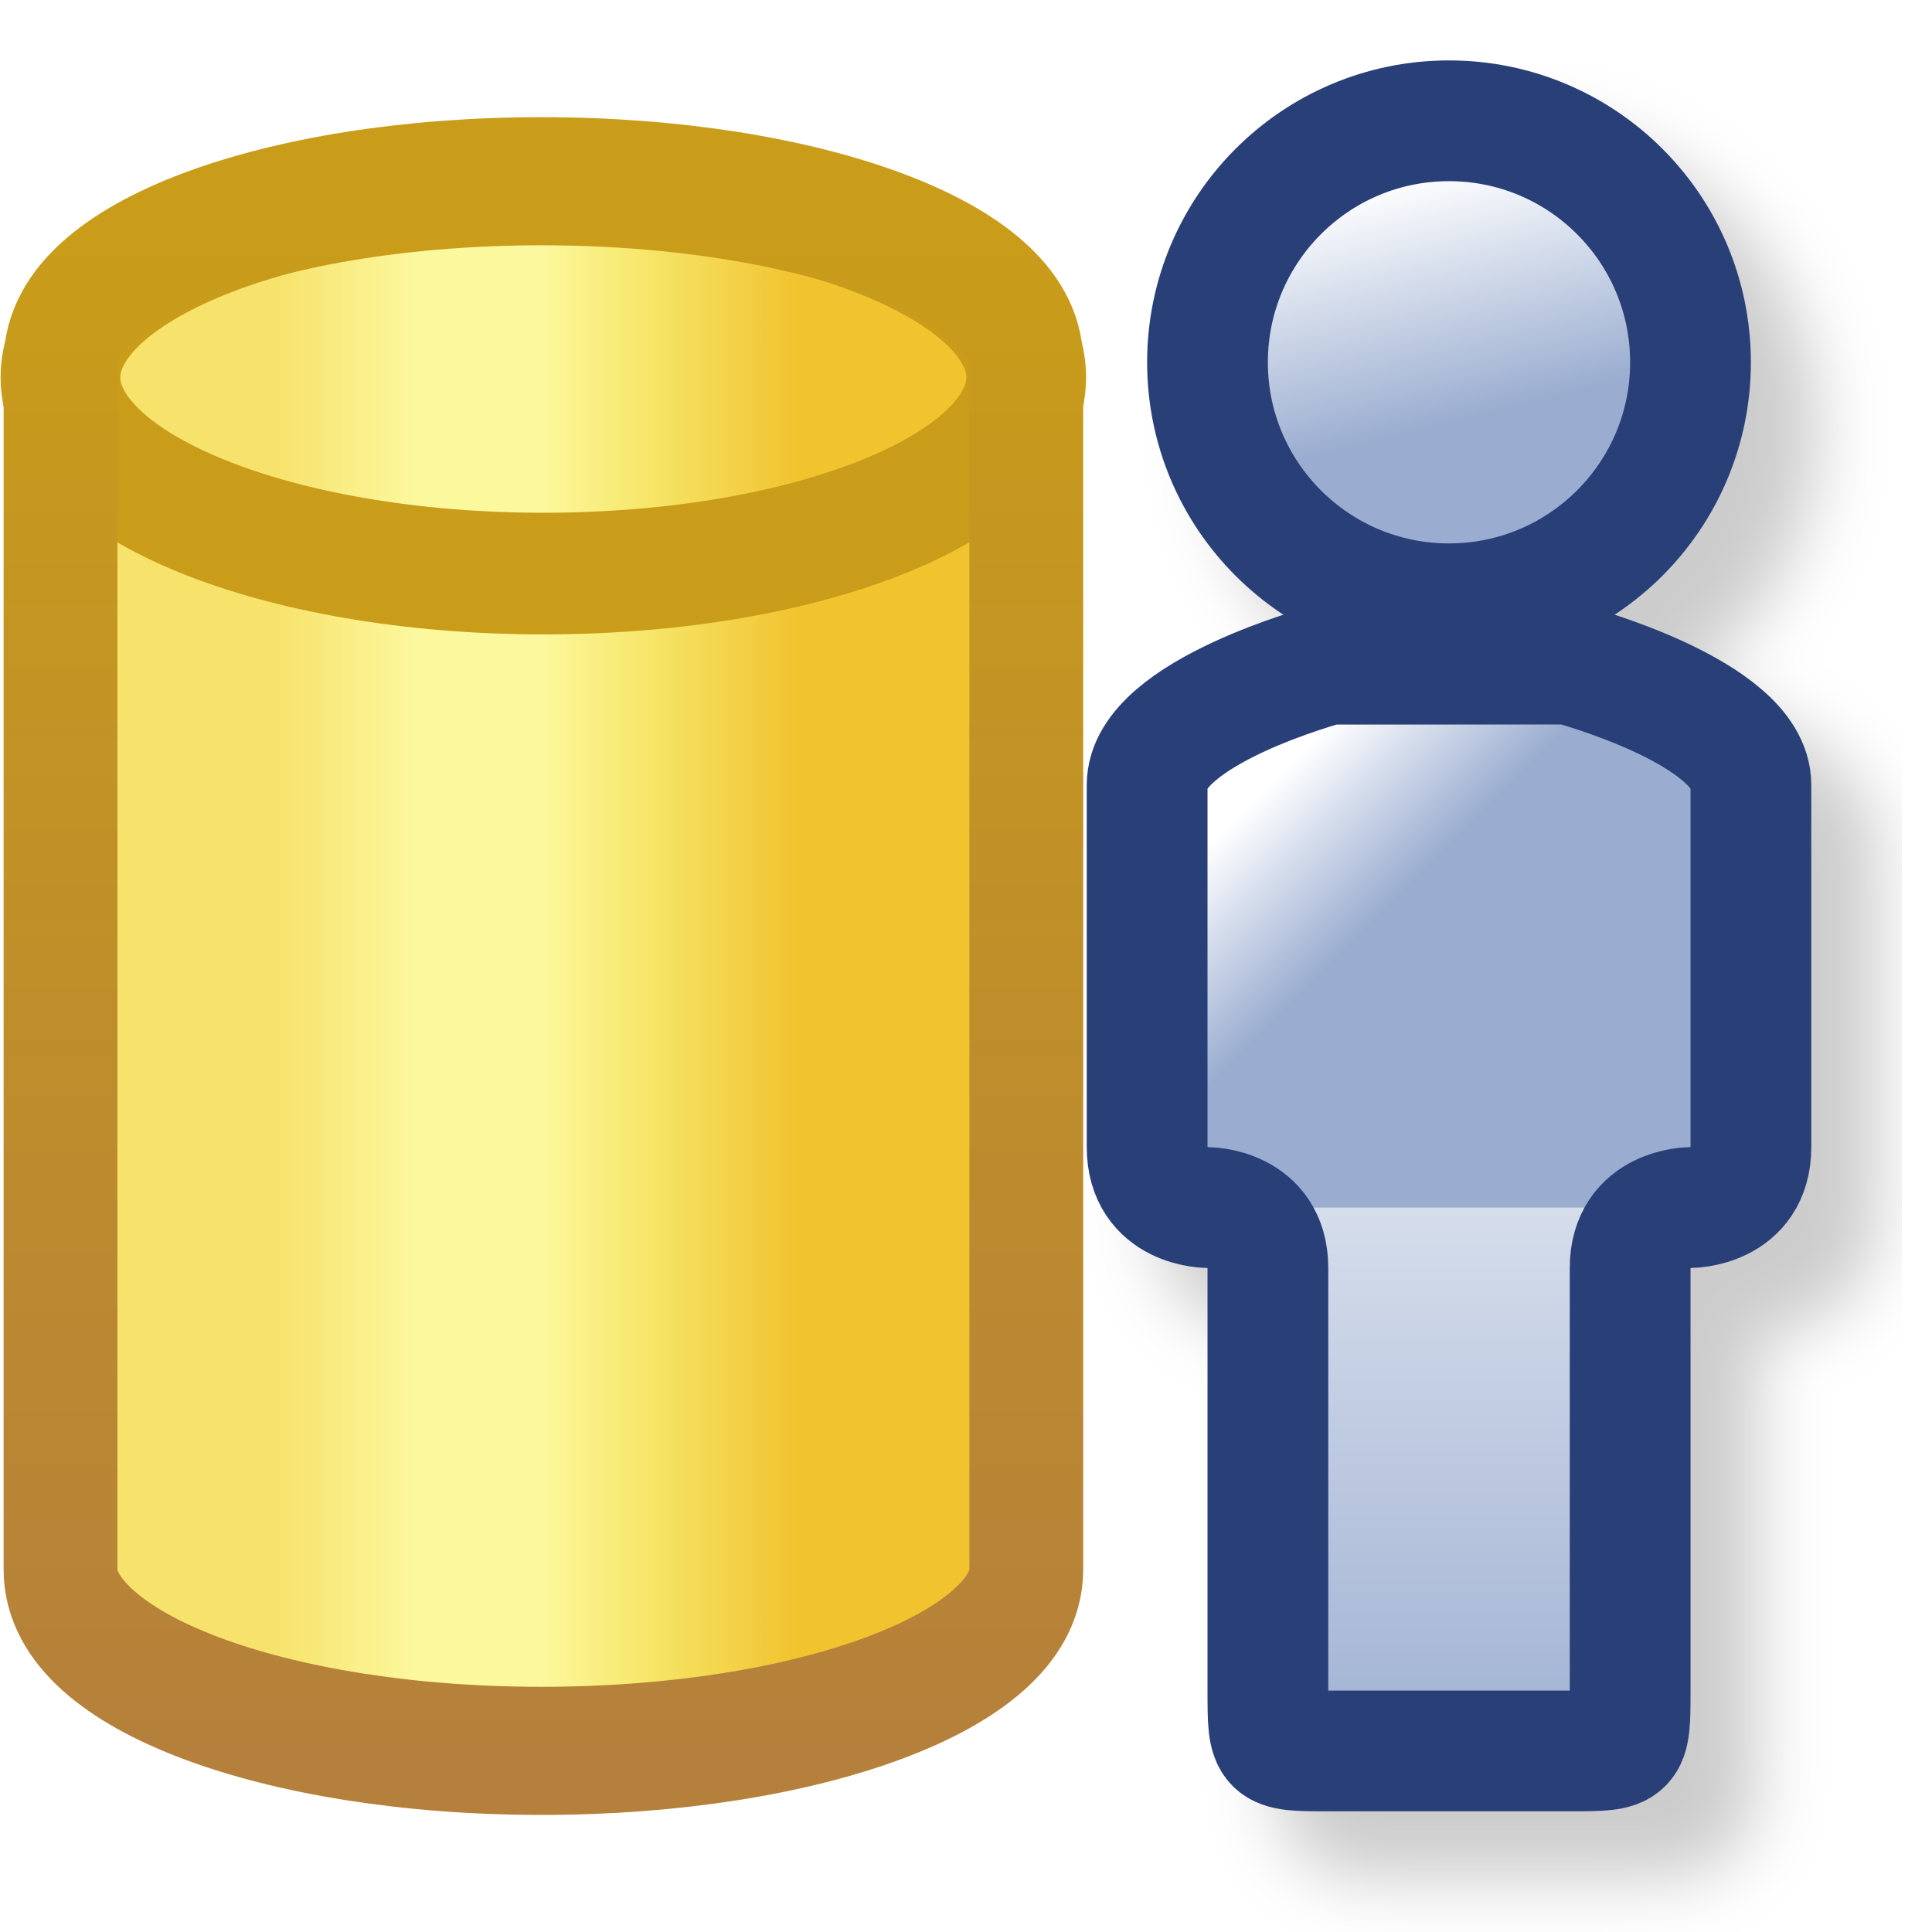
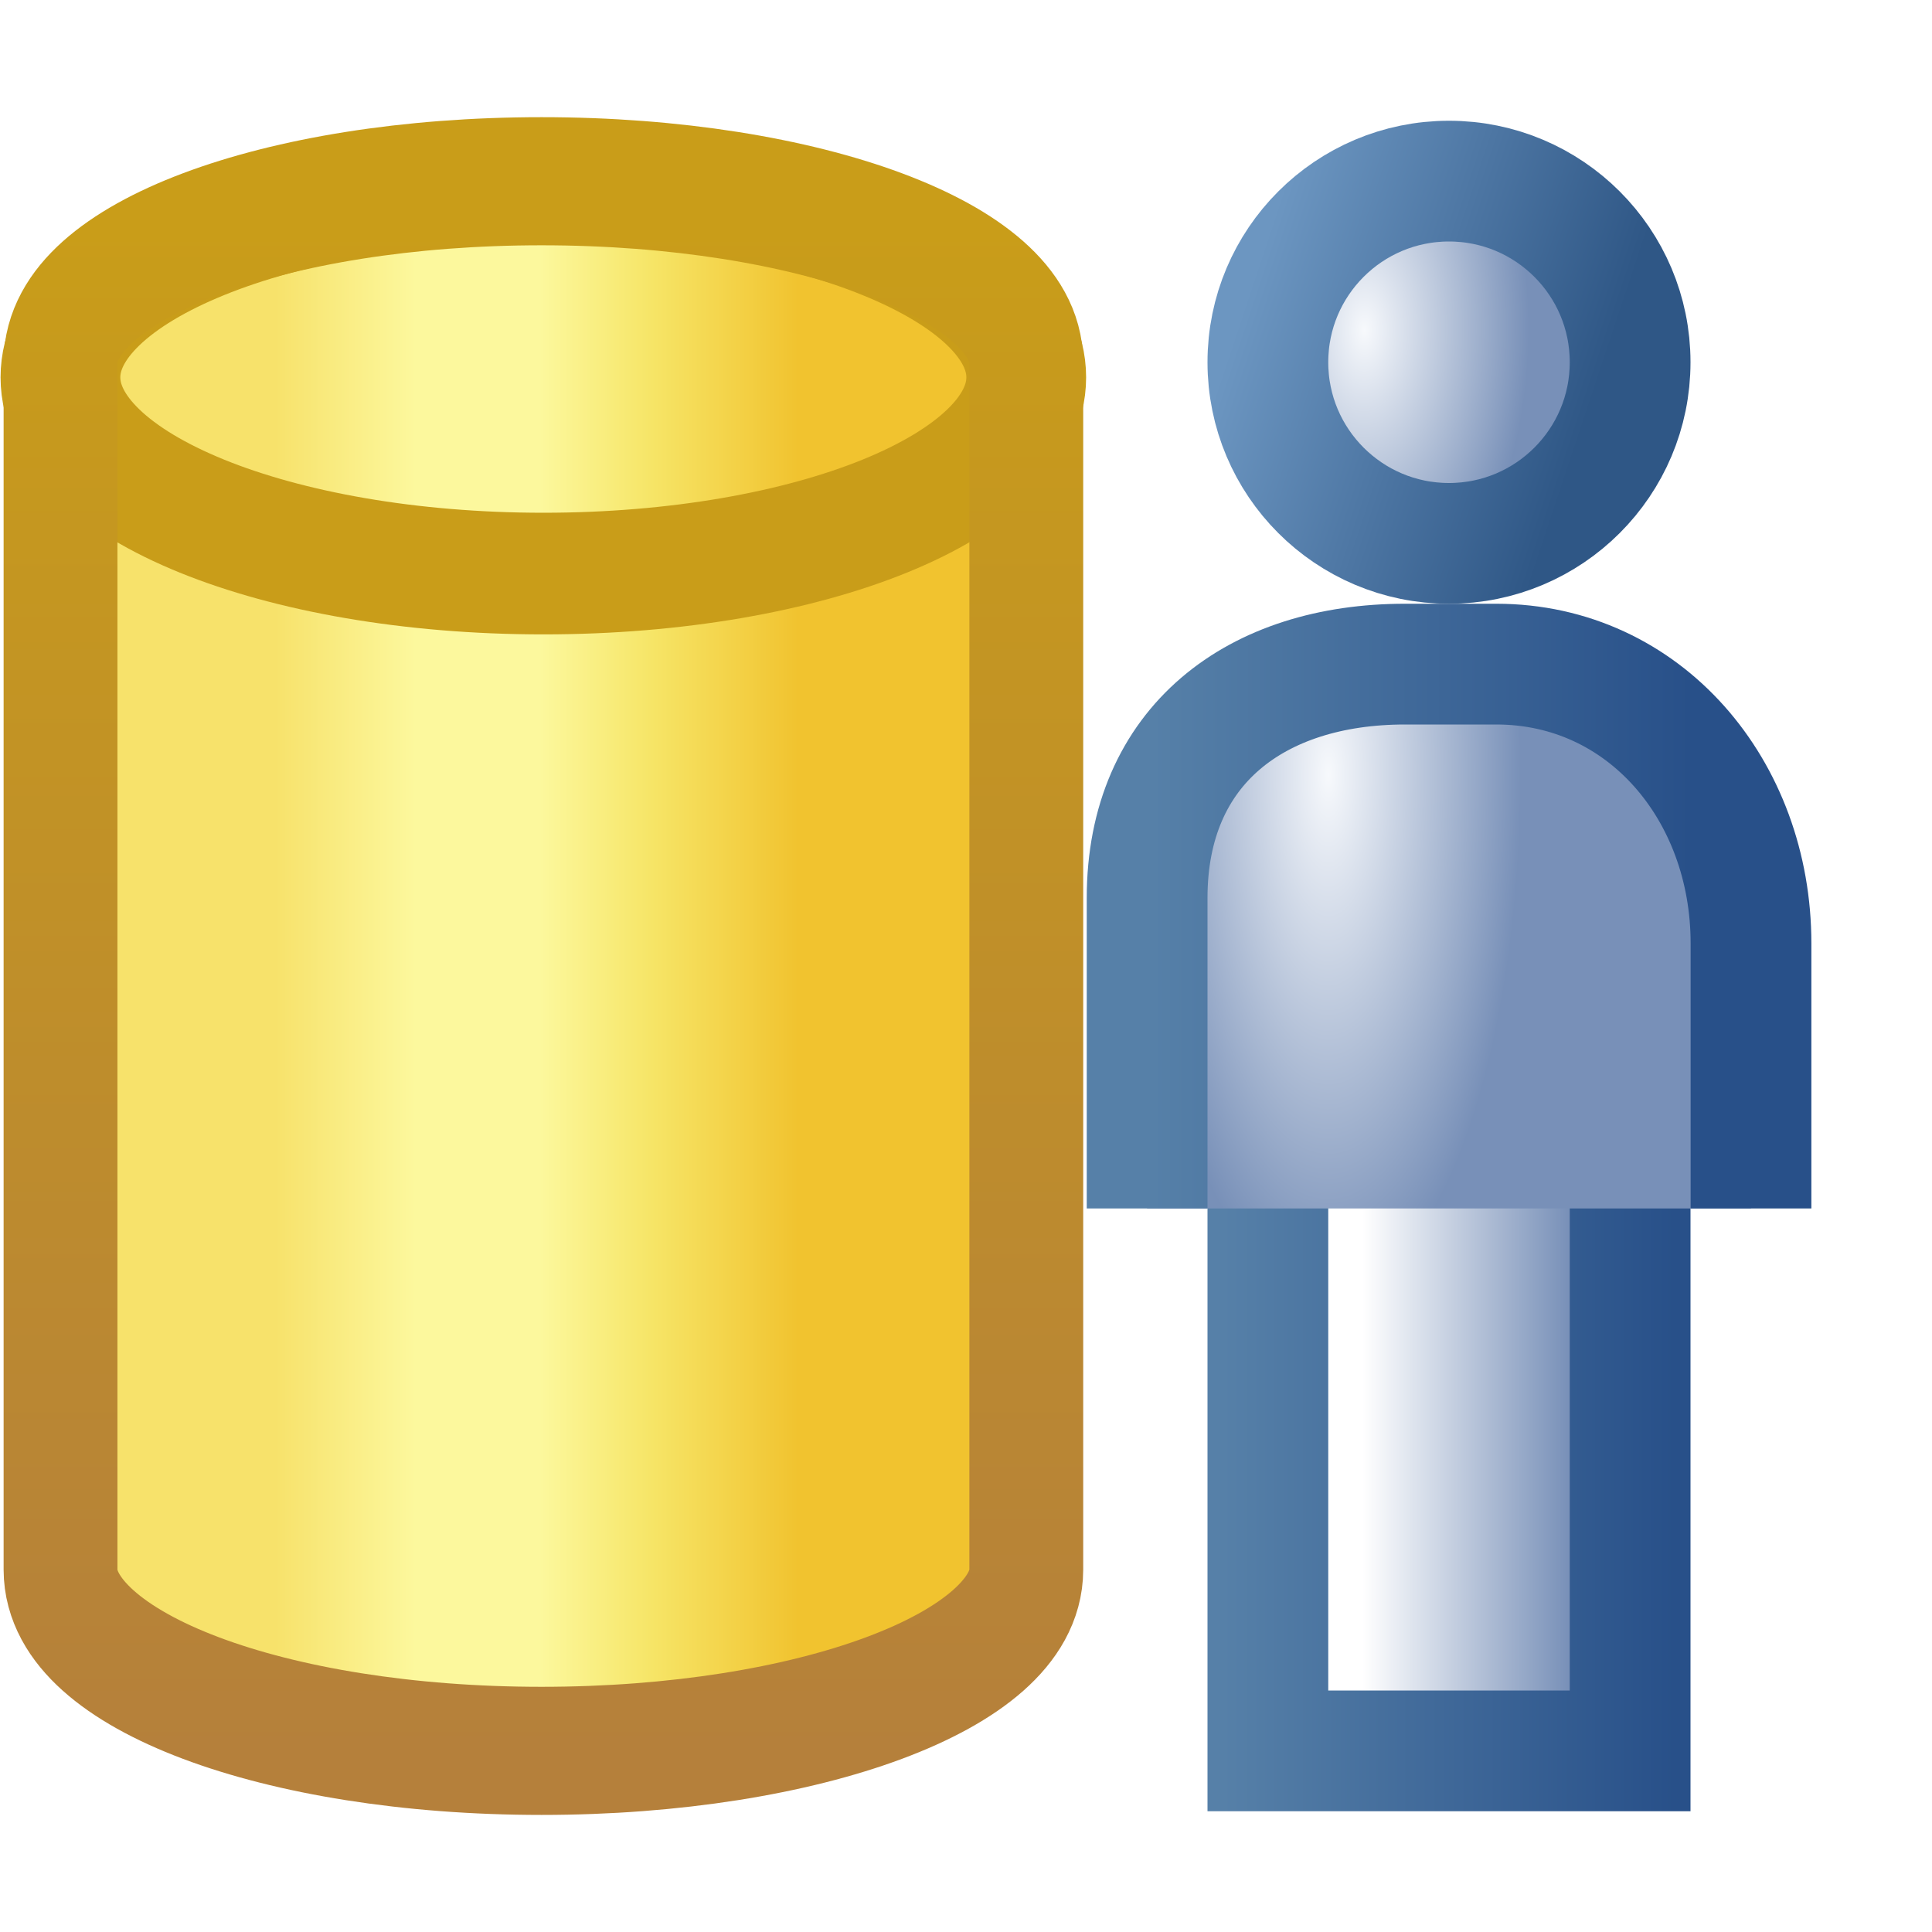
<svg xmlns="http://www.w3.org/2000/svg" xmlns:xlink="http://www.w3.org/1999/xlink" width="16" height="16" id="svg2" version="1.1">
  <defs id="defs4">
-     <linearGradient id="linearGradient4994-6-0">
-       <stop style="stop-color:#f9fafc;stop-opacity:1;" offset="0" id="stop4996-1-2" />
-       <stop style="stop-color:#dce7f7;stop-opacity:1" offset="1" id="stop4998-89-4" />
-     </linearGradient>
-     <linearGradient id="linearGradient4894-6-3">
-       <stop style="stop-color:#e0c88f;stop-opacity:1" offset="0" id="stop4896-8-9" />
-       <stop style="stop-color:#d5b269;stop-opacity:1" offset="1" id="stop4898-5-0" />
-     </linearGradient>
-     <linearGradient id="linearGradient4902-3-2">
-       <stop style="stop-color:#bfb688;stop-opacity:1" offset="0" id="stop4904-2-2" />
-       <stop style="stop-color:#8392b0;stop-opacity:1" offset="1" id="stop4906-2-7" />
-     </linearGradient>
-     <linearGradient id="linearGradient4877-6">
-       <stop id="stop4879-1" offset="0" style="stop-color:#91a5c7;stop-opacity:1;" />
-       <stop id="stop4881-4" offset="1" style="stop-color:#5e76a3;stop-opacity:1" />
-     </linearGradient>
-     <linearGradient id="linearGradient4861-1">
-       <stop style="stop-color:#91a5c7;stop-opacity:1;" offset="0" id="stop4863-1" />
-       <stop style="stop-color:#637aa7;stop-opacity:1" offset="1" id="stop4865-52" />
-     </linearGradient>
-     <linearGradient id="linearGradient5147-4">
-       <stop id="stop5149-5" offset="0" style="stop-color:#91a5c7;stop-opacity:1;" />
-       <stop id="stop5151-5" offset="1" style="stop-color:#637aa7;stop-opacity:1" />
-     </linearGradient>
-     <linearGradient id="linearGradient5141-4">
-       <stop id="stop5143-8" offset="0" style="stop-color:#91a5c7;stop-opacity:1;" />
-       <stop id="stop5145-8" offset="1" style="stop-color:#637aa7;stop-opacity:1" />
-     </linearGradient>
-     <linearGradient id="linearGradient5135-7">
-       <stop id="stop5137-4" offset="0" style="stop-color:#91a5c7;stop-opacity:1;" />
-       <stop id="stop5139-0" offset="1" style="stop-color:#637aa7;stop-opacity:1" />
-     </linearGradient>
-     <linearGradient xlink:href="#linearGradient5135-7" id="linearGradient3075" gradientUnits="userSpaceOnUse" gradientTransform="matrix(1.397368,0,0,0.9897135,-7.791428,7.825385)" x1="7.007" y1="1051.857" x2="12.016" y2="1051.857" />
-     <linearGradient xlink:href="#linearGradient5141-4" id="linearGradient3078" gradientUnits="userSpaceOnUse" gradientTransform="matrix(1.001008,0,0,0.9897135,-5.014113,7.804811)" x1="7.007" y1="1049.857" x2="14" y2="1049.857" />
-     <linearGradient xlink:href="#linearGradient5147-4" id="linearGradient3081" gradientUnits="userSpaceOnUse" gradientTransform="matrix(1.001008,0,0,0.9897135,-5.014113,7.784239)" x1="7.007" y1="1047.857" x2="14" y2="1047.857" />
-     <linearGradient xlink:href="#linearGradient4861-1" id="linearGradient3084" gradientUnits="userSpaceOnUse" gradientTransform="matrix(1.001008,0,0,0.9897135,-5.014113,7.763666)" x1="7.007" y1="1045.857" x2="14" y2="1045.857" />
-     <linearGradient xlink:href="#linearGradient4877-6" id="linearGradient3087" gradientUnits="userSpaceOnUse" gradientTransform="matrix(1.001766,0,0,0.9897135,-5.01942,7.743093)" x1="7.007" y1="1043.857" x2="11" y2="1043.857" />
-     <linearGradient xlink:href="#linearGradient4902-3-2" id="linearGradient3090" gradientUnits="userSpaceOnUse" gradientTransform="matrix(0.9930676,0,0,1.003147,-4.960126,-4.311738)" x1="10.545" y1="1038.578" x2="10.545" y2="1052.323" />
-     <linearGradient xlink:href="#linearGradient4894-6-3" id="linearGradient3093" gradientUnits="userSpaceOnUse" gradientTransform="matrix(1.005662,0,0,1.022704,-1.021786,-24.65579)" x1="7.999" y1="1042.231" x2="9.987" y2="1040.33" />
-     <linearGradient xlink:href="#linearGradient4994-6-0" id="linearGradient3096" gradientUnits="userSpaceOnUse" gradientTransform="translate(-4.978282,-1.043894)" x1="9.895" y1="1039.153" x2="9.895" y2="1051.838" />
-     <filter color-interpolation-filters="sRGB" id="filter4096" width="1.5" height="1.5" x="-0.25" y="-0.25">
-       <feGaussianBlur id="feGaussianBlur4098" in="SourceAlpha" stdDeviation="2" result="blur" />
-       <feColorMatrix id="feColorMatrix4100" result="bluralpha" type="matrix" values="1 0 0 0 0 0 1 0 0 0 0 0 1 0 0 0 0 0 0.2 0 " />
-       <feOffset id="feOffset4102" in="bluralpha" dx="4" dy="4" result="offsetBlur" />
-       <feMerge id="feMerge4104">
-         <feMergeNode id="feMergeNode4106" in="offsetBlur" />
-         <feMergeNode id="feMergeNode4108" in="SourceGraphic" />
-       </feMerge>
-     </filter>
-     <linearGradient xlink:href="#linearGradient3910-71" id="linearGradient3950-1" x1="-15" y1="25" x2="-15" y2="8" gradientUnits="userSpaceOnUse" />
-     <linearGradient id="linearGradient3910-71">
-       <stop id="stop3918-3" offset="0" style="stop-color:#9aadd0;stop-opacity:1;" />
-       <stop style="stop-color:#ffffff;stop-opacity:1;" offset="1" id="stop3922-0" />
-     </linearGradient>
-     <linearGradient xlink:href="#linearGradient3910-71" id="linearGradient3942-8" x1="-16" y1="10" x2="-18" y2="8" gradientUnits="userSpaceOnUse" />
-     <linearGradient xlink:href="#linearGradient3910-71" id="linearGradient4000-5" gradientUnits="userSpaceOnUse" x1="-29.5" y1="1.375" x2="-30.375" y2="-2.125" />
    <linearGradient xlink:href="#linearGradient5961" id="linearGradient3083" gradientUnits="userSpaceOnUse" gradientTransform="matrix(0.2529563,0,0,0.2237208,-163.3143,939.9317)" x1="673.61" y1="460.616" x2="696.684" y2="460.616" />
    <linearGradient id="linearGradient5961">
      <stop style="stop-color:#f7e26b;stop-opacity:1" offset="0" id="stop5963" />
      <stop id="stop5965" offset="0.174" style="stop-color:#f7e26b;stop-opacity:1" />
      <stop id="stop5967" offset="0.347" style="stop-color:#fcf89d;stop-opacity:1" />
      <stop id="stop5969" offset="0.5" style="stop-color:#fcf89d;stop-opacity:1" />
      <stop style="stop-color:#f6e567;stop-opacity:1" offset="0.638" id="stop5971" />
      <stop id="stop5973" offset="0.819" style="stop-color:#f1c32f;stop-opacity:1" />
      <stop style="stop-color:#f1c32f;stop-opacity:1" offset="1" id="stop5975" />
    </linearGradient>
    <linearGradient id="linearGradient4721-1">
      <stop id="stop4723-2" offset="0" style="stop-color:#b5803b;stop-opacity:1" />
      <stop id="stop4725-1" offset="1" style="stop-color:#c99d19;stop-opacity:1" />
    </linearGradient>
    <linearGradient y2="438.441" x2="690.186" y1="484.134" x1="690.186" gradientTransform="matrix(0.2433344,0,0,0.2153595,-156.6817,943.6811)" gradientUnits="userSpaceOnUse" id="linearGradient3043" xlink:href="#linearGradient4721-1" />
+     <linearGradient xlink:href="#linearGradient4238" id="linearGradient4244" x1="14.049" y1="1060.539" x2="11.765" y2="1060.539" gradientUnits="userSpaceOnUse" gradientTransform="matrix(0.752338,0,0,1.076029,-1.569799,-1130.171)" />
+     <linearGradient id="linearGradient4238">
+       <stop style="stop-color:#7890b8;stop-opacity:1" offset="0" id="stop4240" />
+       <stop style="stop-color:#ffffff;stop-opacity:1" offset="1" id="stop4242" />
+     </linearGradient>
+     <linearGradient gradientTransform="matrix(0.752338,0,0,1.076029,-1.549018,-1130.135)" xlink:href="#linearGradient4181" id="linearGradient4187" x1="10.199" y1="1061.185" x2="15.186" y2="1061.185" gradientUnits="userSpaceOnUse" />
+     <linearGradient id="linearGradient4181">
+       <stop style="stop-color:#5680a8;stop-opacity:1" offset="0" id="stop4183" />
+       <stop style="stop-color:#285089;stop-opacity:1" offset="1" id="stop4185" />
+     </linearGradient>
+     <radialGradient r="1.29" fy="2.405" fx="2.74" cy="2.405" cx="2.74" gradientTransform="matrix(1.056652,0.00887535,-0.01619685,1.916016,4.443172,-1.896557)" gradientUnits="userSpaceOnUse" id="radialGradient5007" xlink:href="#linearGradient4877-7" />
+     <linearGradient id="linearGradient4877-7">
+       <stop style="stop-color:#f7f9fc;stop-opacity:1" offset="0" id="stop4879-6" />
+       <stop style="stop-color:#7890b8;stop-opacity:1" offset="1" id="stop4881-1" />
+     </linearGradient>
+     <linearGradient y2="3.204" x2="4.168" y1="2.543" x1="2.201" gradientUnits="userSpaceOnUse" id="linearGradient5009" xlink:href="#linearGradient4901-2" gradientTransform="matrix(1.442682,0,0,1.458873,2.963105,-0.7095452)" />
+     <linearGradient id="linearGradient4901-2">
+       <stop style="stop-color:#6c96c1;stop-opacity:1" offset="0" id="stop4903-3" />
+       <stop style="stop-color:#2f5786;stop-opacity:1" offset="1" id="stop4905-2" />
+     </linearGradient>
+     <radialGradient xlink:href="#linearGradient4877-7" id="radialGradient4975-4-7" gradientUnits="userSpaceOnUse" gradientTransform="matrix(0.6493791,0,6.1950409e-8,1.758103,12.73302,-1848.458)" cx="-8.828" cy="1055.048" fx="-8.828" fy="1055.048" r="2.457" />
+     <linearGradient xlink:href="#linearGradient4181" id="linearGradient4977-7-2" gradientUnits="userSpaceOnUse" gradientTransform="matrix(1.194298,0,0,1.232927,17.88922,-1293.525)" x1="-10.333" y1="1054.832" x2="-6.605" y2="1054.832" />
  </defs>
  <g id="layer1" style="display:inline" transform="translate(0,-1036.362)">
-     <g transform="matrix(0.1395165,0,0,0.1395165,-45.2558,990.6545)" style="display:inline;filter:url(#filter4096)" id="g4004-6">
-       <path transform="matrix(3.583805,0,0,3.583805,464.1443,345.5355)" id="path3906-4" d="m -18,24 6,0 0,-9 -6,0 z" style="fill:url(#linearGradient3950-1);fill-opacity:1;stroke:none" />
-       <path transform="matrix(3.583805,0,0,3.583805,464.1443,345.5355)" id="path3908-3" d="M -20,15 -20,7 l 10,0 0,8 z" style="fill:url(#linearGradient3942-8);fill-opacity:1;stroke:none" />
-       <path transform="matrix(4.095777,0,0,4.095778,531.2126,347.0714)" d="m -26,0.5 c 0,1.933 -1.567,3.5 -3.5,3.5 -1.933,0 -3.5,-1.567 -3.5,-3.5 0,-1.933 1.567,-3.5 3.5,-3.5 1.933,0 3.5,1.567 3.5,3.5 z" id="path3896-4" style="fill:url(#linearGradient4000-5);fill-opacity:1;stroke:#293f78;stroke-width:1.75;stroke-linejoin:miter;stroke-miterlimit:4;stroke-opacity:1;stroke-dasharray:none" />
-       <path id="path3902-7" d="m 403.22,367.038 c 0,0 -10.751,2.86 -10.751,7.168 0,7.168 0,17.919 0,21.503 0,3.584 3.584,3.584 3.584,3.584 0,0 3.584,-1e-5 3.584,3.584 0,3.584 0,25.087 0,25.087 0,3.584 0,3.584 3.584,3.584 l 14.335,0 c 3.584,0 3.584,0 3.584,-3.584 0,0 0,-21.503 0,-25.087 0,-3.584 3.584,-3.584 3.584,-3.584 0,0 3.584,0 3.584,-3.584 0,-3.584 0,-10.751 0,-21.503 0,-4.307 -10.751,-7.168 -10.751,-7.168 z" style="fill:none;stroke:#293f78;stroke-width:7.168;stroke-linecap:butt;stroke-linejoin:miter;stroke-miterlimit:4;stroke-opacity:1;stroke-dasharray:none" />
-     </g>
    <g transform="matrix(1.150963,0,0,1.295499,-7.037532,-306.6862)" style="display:inline" id="g3853">
      <path style="fill:url(#linearGradient3083);fill-opacity:1;stroke:none;display:inline" d="m 9.969,1037.77 c -1.999,0 -3.598,0.535 -3.598,1.203 l 0,8.018 c 0,0.668 1.599,1.203 3.598,1.203 1.999,0 3.626,-0.535 3.626,-1.203 l 0,-8.018 c 0,-0.668 -1.627,-1.203 -3.626,-1.203 z" id="path3868-1" />
-       <ellipse transform="matrix(1.38985,0,0,1.254191,-22.81541,-270.8065)" d="m 26.128,1044.436 c 0,0.552 -1.119,1 -2.5,1 -1.381,0 -2.5,-0.448 -2.5,-1 0,-0.552 1.119,-1 2.5,-1 1.381,0 2.5,0.448 2.5,1 z" style="fill:none;stroke:#c99d19;stroke-width:0.62;stroke-miterlimit:4;stroke-opacity:1;stroke-dasharray:none;display:inline" id="path3868" cx="23.628" cy="1044.436" rx="2.5" ry="1" />
+       <ellipse transform="matrix(1.38985,0,0,1.254191,-22.81541,-270.8065)" style="fill:none;stroke:#c99d19;stroke-width:0.62;stroke-miterlimit:4;stroke-opacity:1;stroke-dasharray:none;display:inline" id="path3868" cx="23.628" cy="1044.436" rx="2.5" ry="1" />
      <path style="fill:none;stroke:url(#linearGradient3043);stroke-width:0.819;stroke-miterlimit:4;stroke-opacity:1;stroke-dasharray:none;display:inline" d="m 10.011,1037.862 c -1.923,0 -3.461,0.515 -3.461,1.158 l 0,7.718 c 0,0.643 1.538,1.158 3.461,1.158 1.923,0 3.488,-0.515 3.488,-1.158 l 0,-7.718 c 0,-0.643 -1.566,-1.158 -3.488,-1.158 z" id="path3868-1-4" />
+     </g>
+     <g transform="translate(4,1036.362)" id="g8333">
+       <path id="path4207" d="m 6.5,8.965 0,5.535 3,0 0,-5.5 z" style="fill:url(#linearGradient4244);fill-opacity:1;fill-rule:evenodd;stroke:url(#linearGradient4187);stroke-width:1;stroke-linecap:butt;stroke-linejoin:miter;stroke-miterlimit:4;stroke-dasharray:none;stroke-opacity:1" />
+       <ellipse id="path4105-2" style="display:inline;fill:url(#radialGradient5007);fill-opacity:1;stroke:url(#linearGradient5009);stroke-width:1;stroke-linecap:round;stroke-linejoin:round;stroke-miterlimit:4;stroke-dasharray:none;stroke-dashoffset:0;stroke-opacity:1" cx="8" cy="3" rx="1.5" ry="1.5" />
+       <path id="rect4875-2-1-8" d="m 10.501,10.008 0,-2.196 C 10.501,6.545 9.62,5.5 8.392,5.5 l -0.757,0 C 6.408,5.5 5.5,6.169 5.5,7.436 l 0,2.572" style="display:inline;fill:url(#radialGradient4975-4-7);fill-opacity:1;stroke:url(#linearGradient4977-7-2);stroke-width:1;stroke-linecap:butt;stroke-linejoin:round;stroke-miterlimit:4;stroke-dasharray:none;stroke-dashoffset:0;stroke-opacity:1" />
    </g>
  </g>
</svg>
